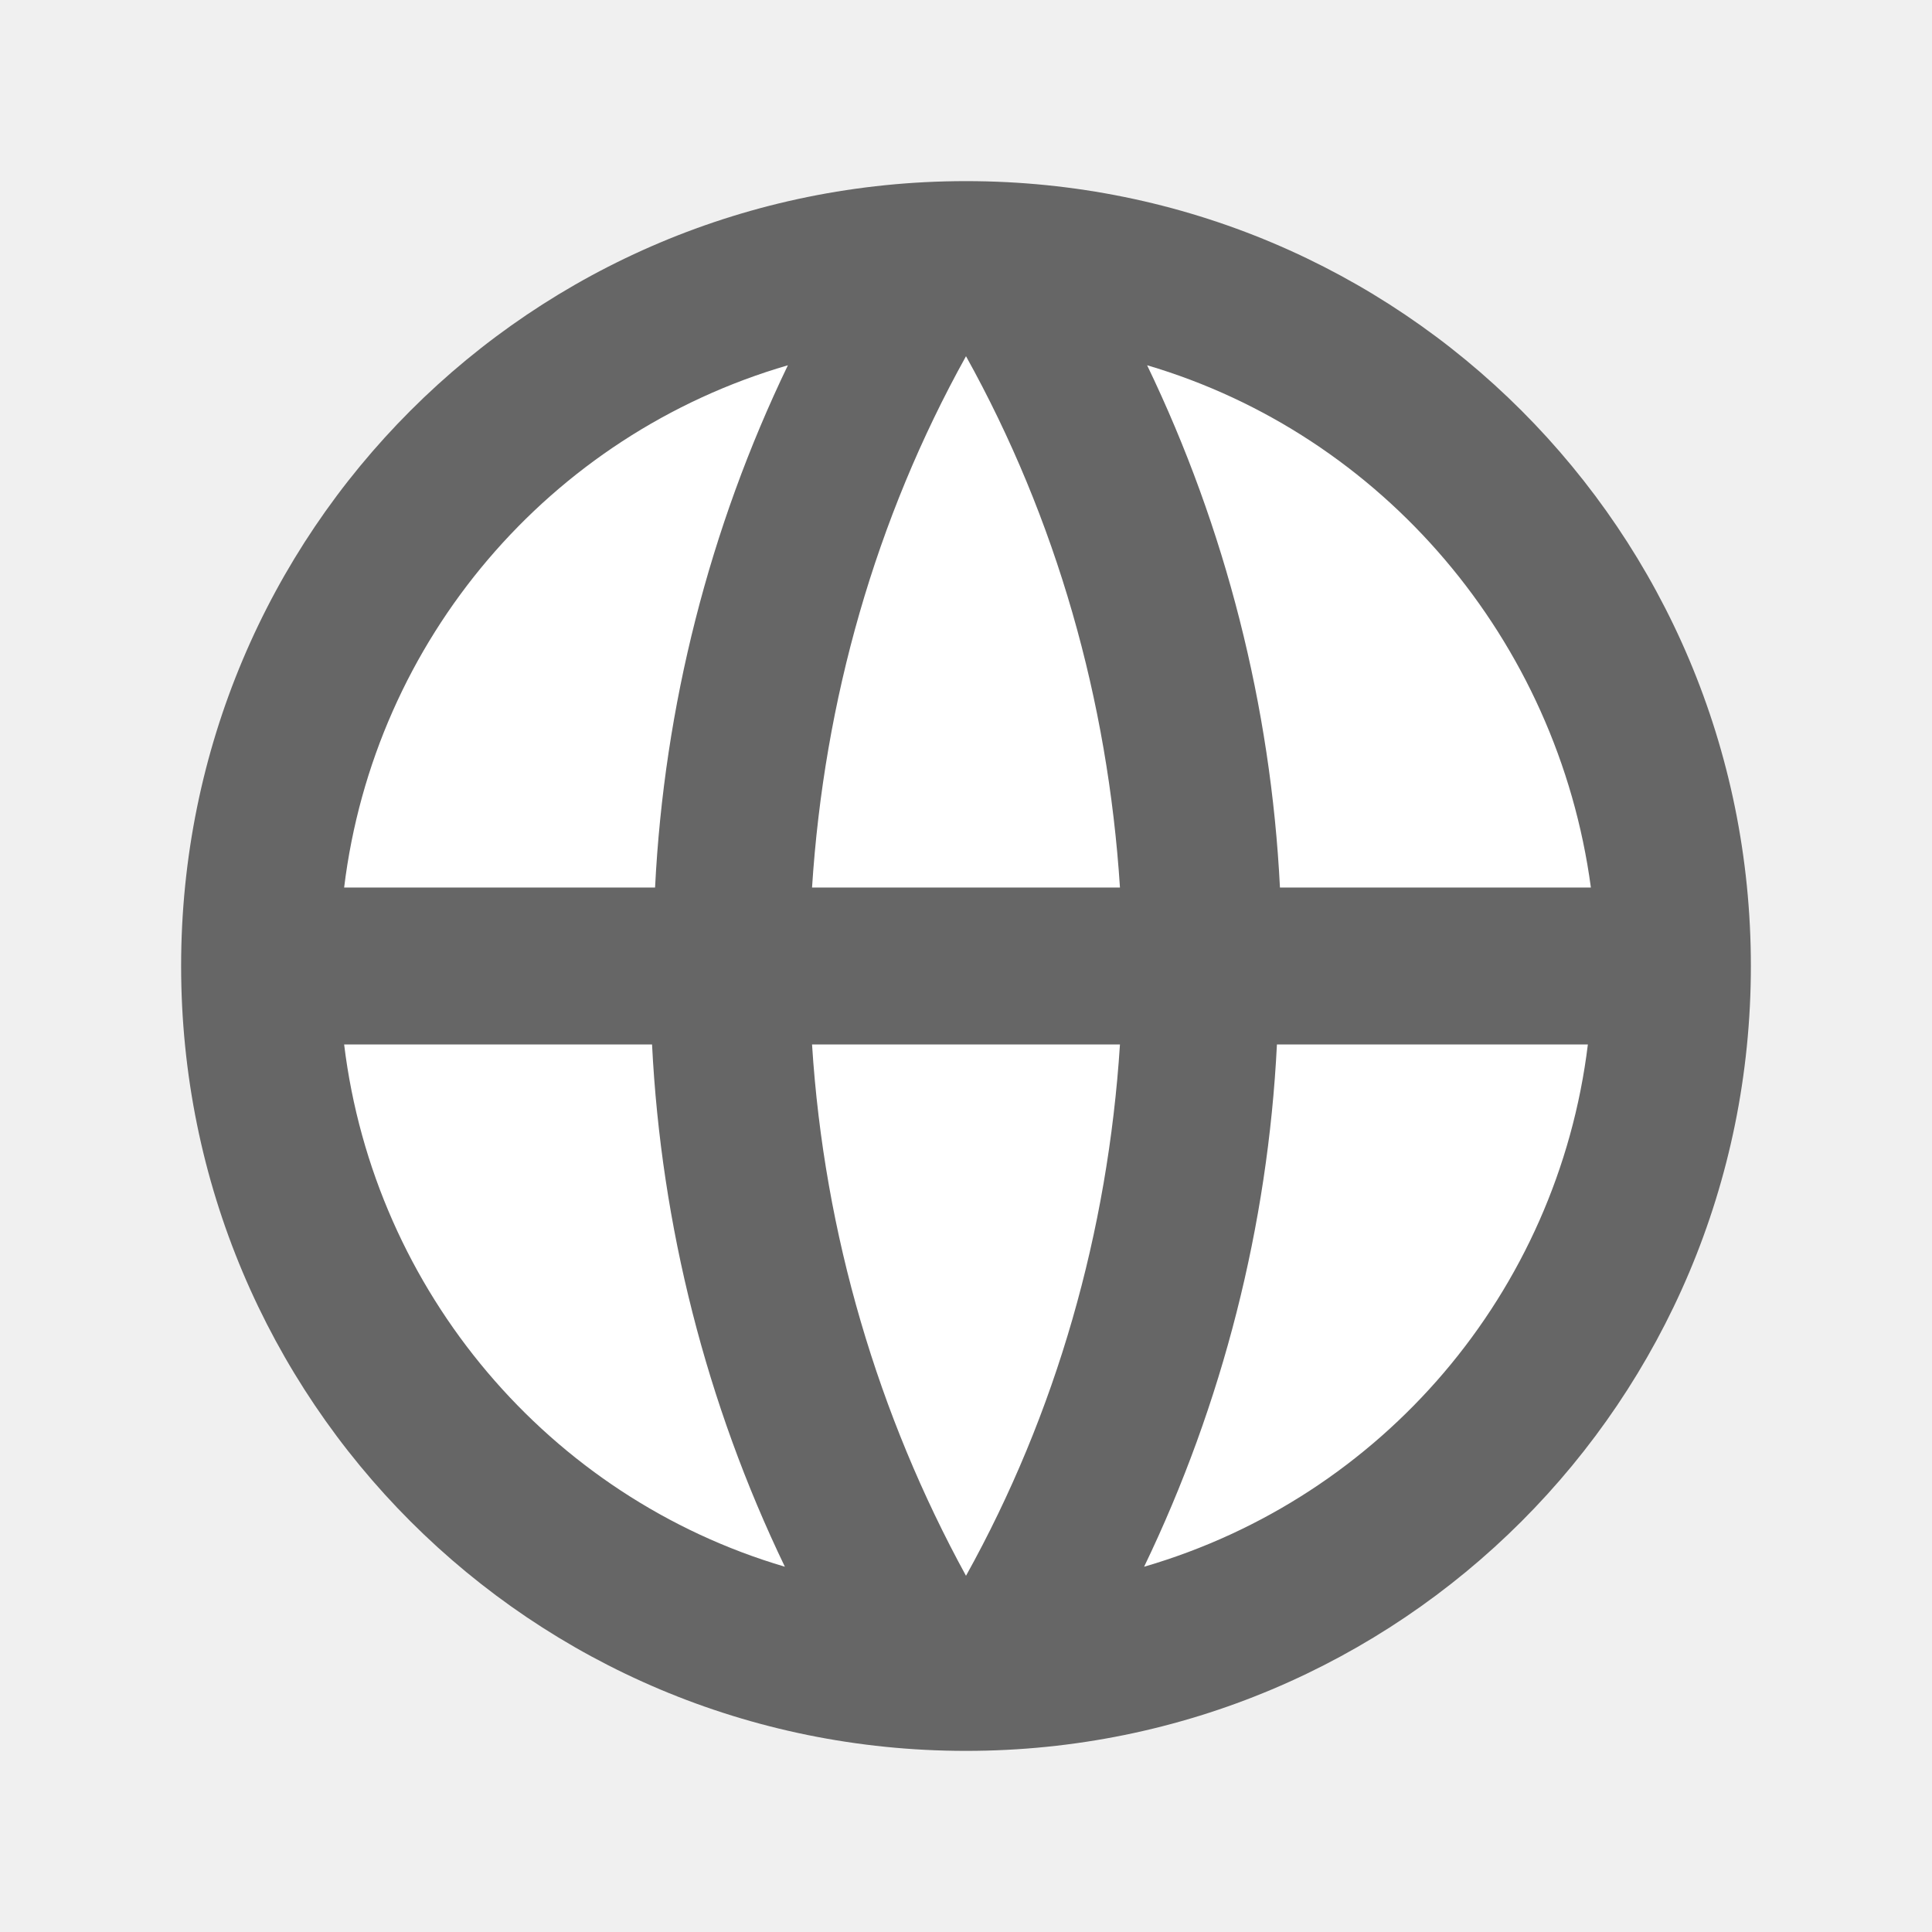
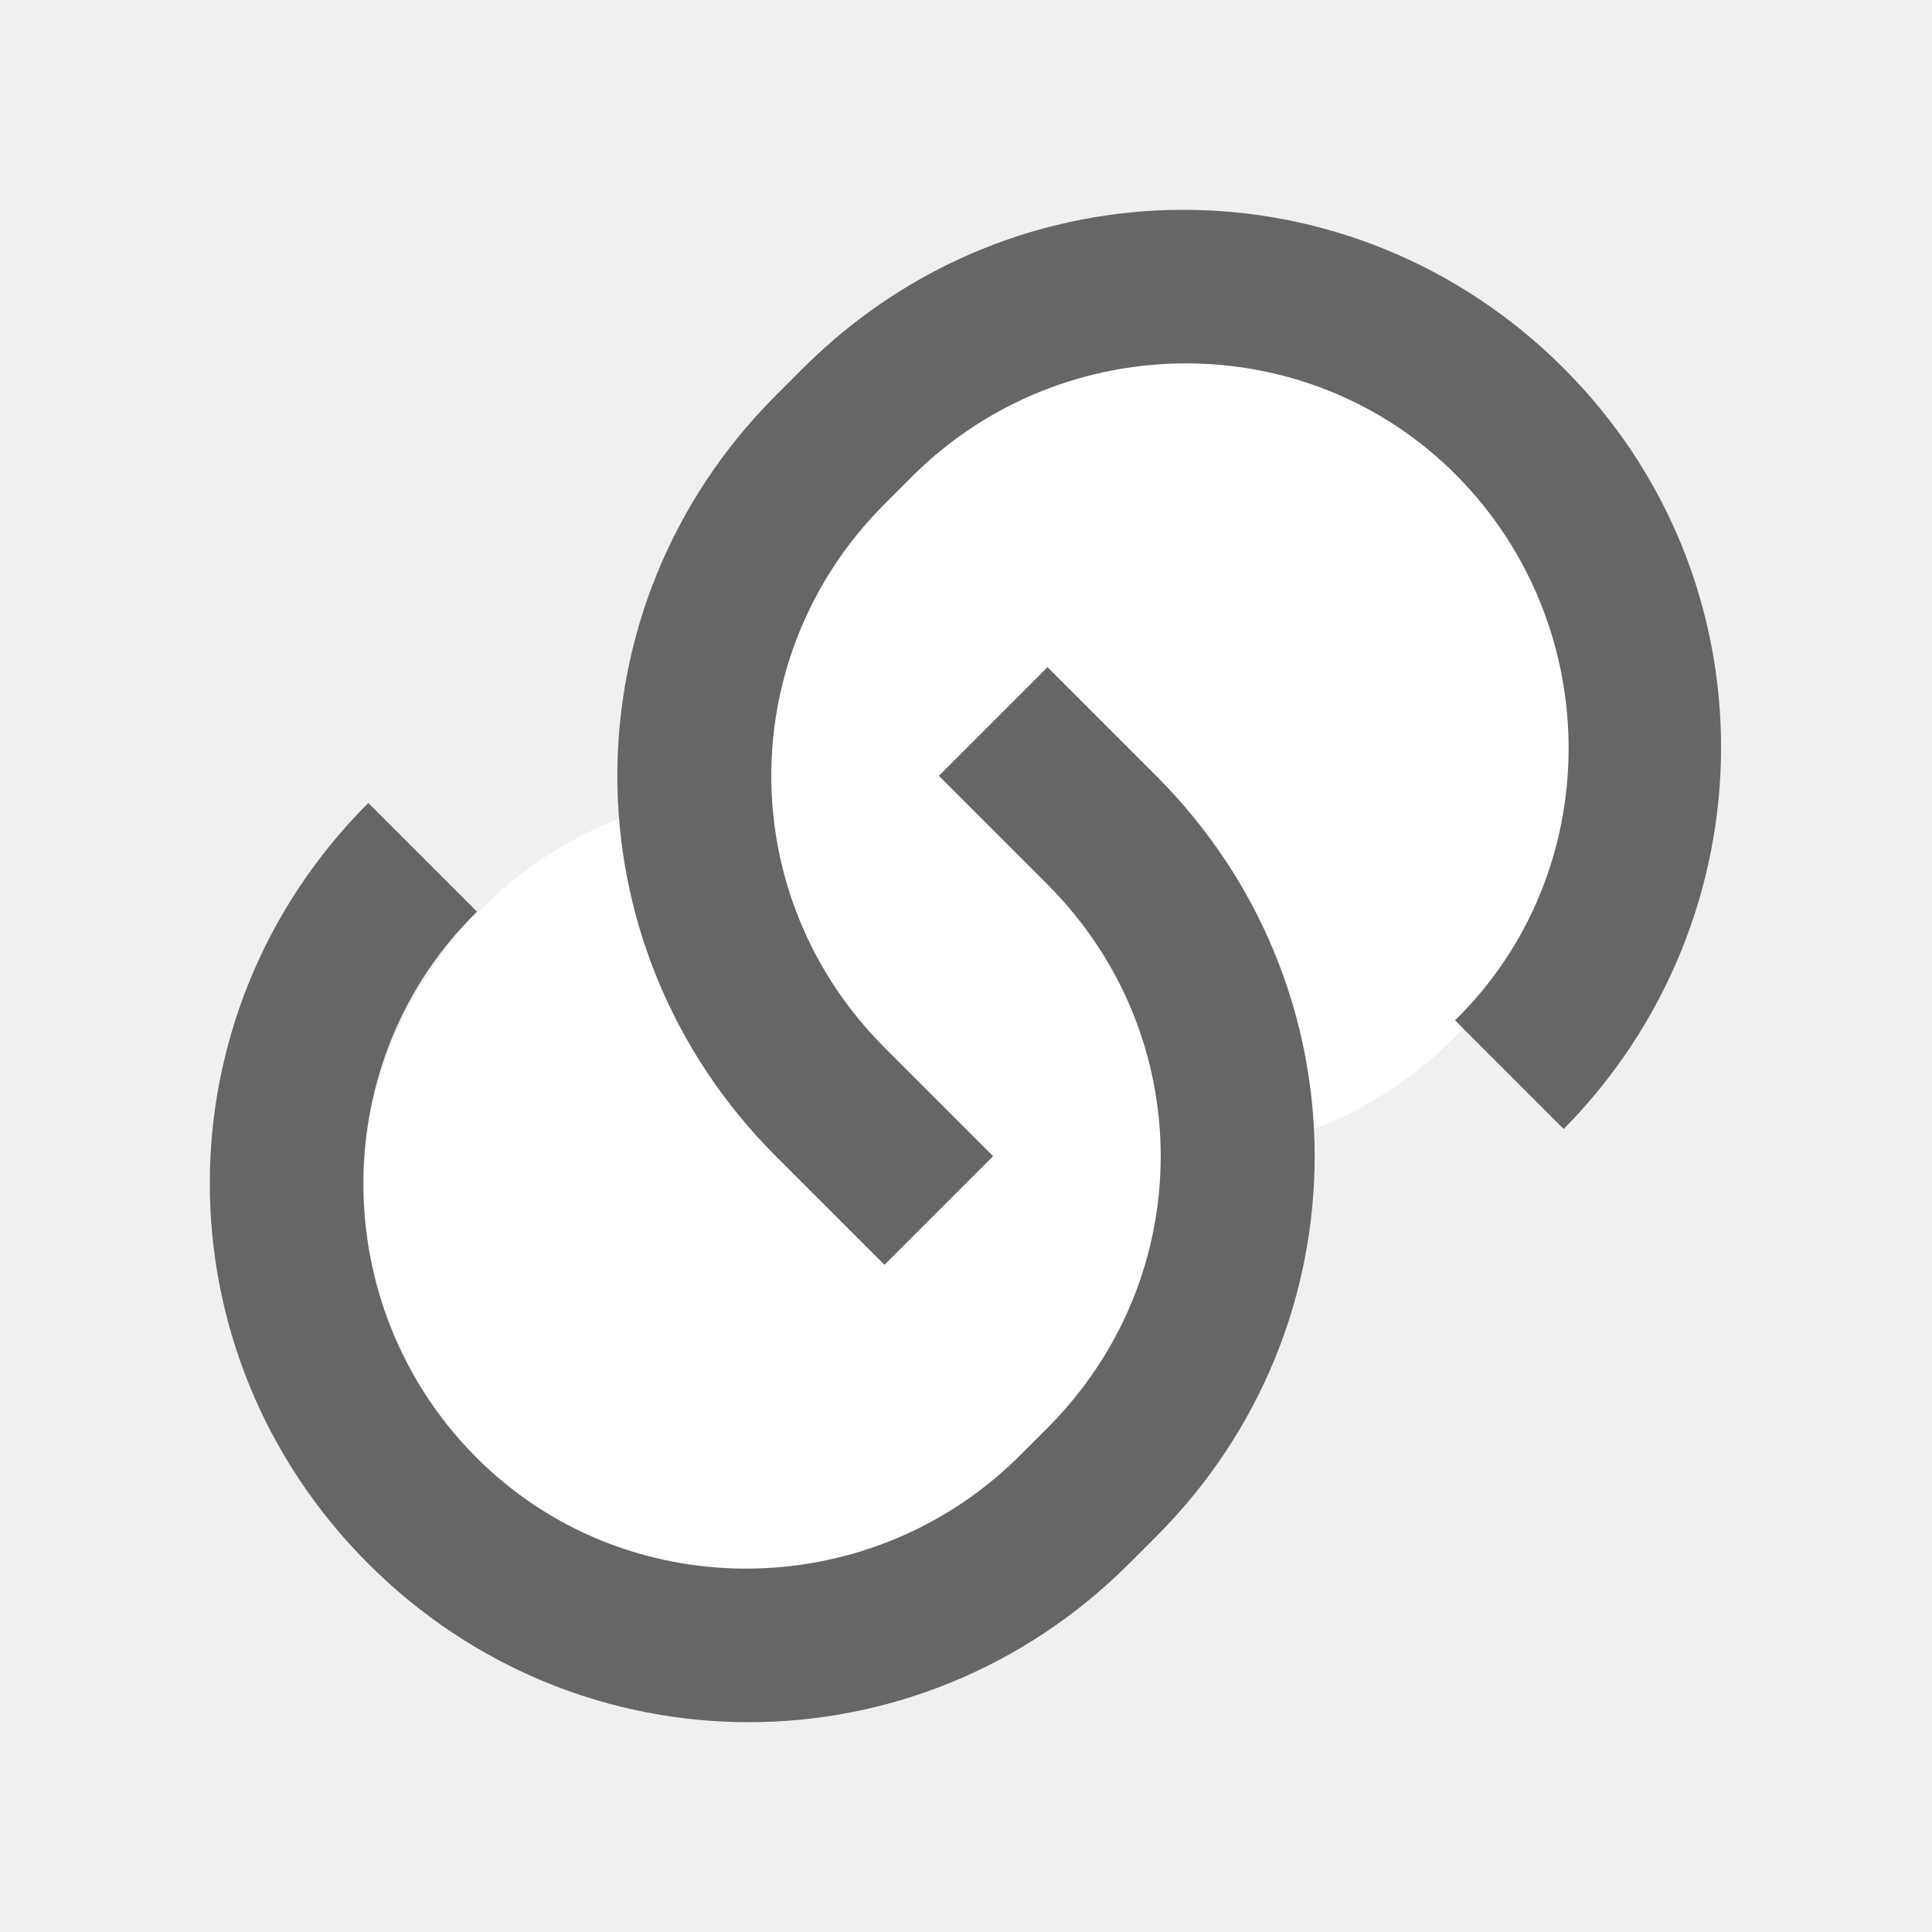
<svg xmlns="http://www.w3.org/2000/svg" viewBox="0 0 64 64" width="64" height="64">
-   <circle cx="32" cy="32" r="22.9" fill="#fff" />
-   <path d="M32 58C17.6 58 6 46.4 6 32S17.6 6 32 6s26 11.6 26 26-11.6 26-26 26zm-6-6.1c-2.6-5.4-4.1-11.3-4.4-17.3H11.4c1 8.2 6.8 15 14.6 17.3zm.9-17.3c.4 6.3 2.2 12.3 5.1 17.6 3-5.4 4.7-11.4 5.1-17.6H26.9zm25.7 0H42.3c-.3 6-1.8 11.9-4.4 17.3 7.9-2.3 13.7-9.1 14.7-17.3zm-41.2-5.2h10.3c.3-6 1.8-11.9 4.4-17.3-7.9 2.3-13.7 9.1-14.7 17.3zm15.5 0h10.2c-.4-6.2-2.1-12.2-5.1-17.6-3 5.4-4.7 11.4-5.1 17.6zM38 12.1c2.6 5.4 4.1 11.3 4.4 17.3h10.3c-1.1-8.2-6.9-15-14.7-17.3z" fill="#666" />
+   <circle fill="#fff" cx="25.4" cy="39.6" r="13.4" />
+   <circle fill="#fff" cx="38.7" cy="24.9" r="13.4" />
+   <path fill="#666" d="M34.7 22.1l3.6 3.6c7 7 7 18.2 0 25.2l-.9.9c-7 7-18.2 7-25.2 0s-7-18.2 0-25.2l3.6 3.6c-5 4.9-5 13-.1 18s13 5 18 .1l.1-.1.9-.9c5-5 5-13 0-18l-3.6-3.6 3.6-3.6zm17.1 15.3l-3.6-3.6c5-4.9 5-13 .1-18s-13-5-18-.1l-.1.1-.9.9c-5 5-5 13 0 18l3.6 3.6-3.6 3.6-3.6-3.6c-7-7-7-18.2 0-25.2l.9-.9c7-7 18.2-7 25.2 0s6.9 18.2 0 25.2z" />
</svg>
